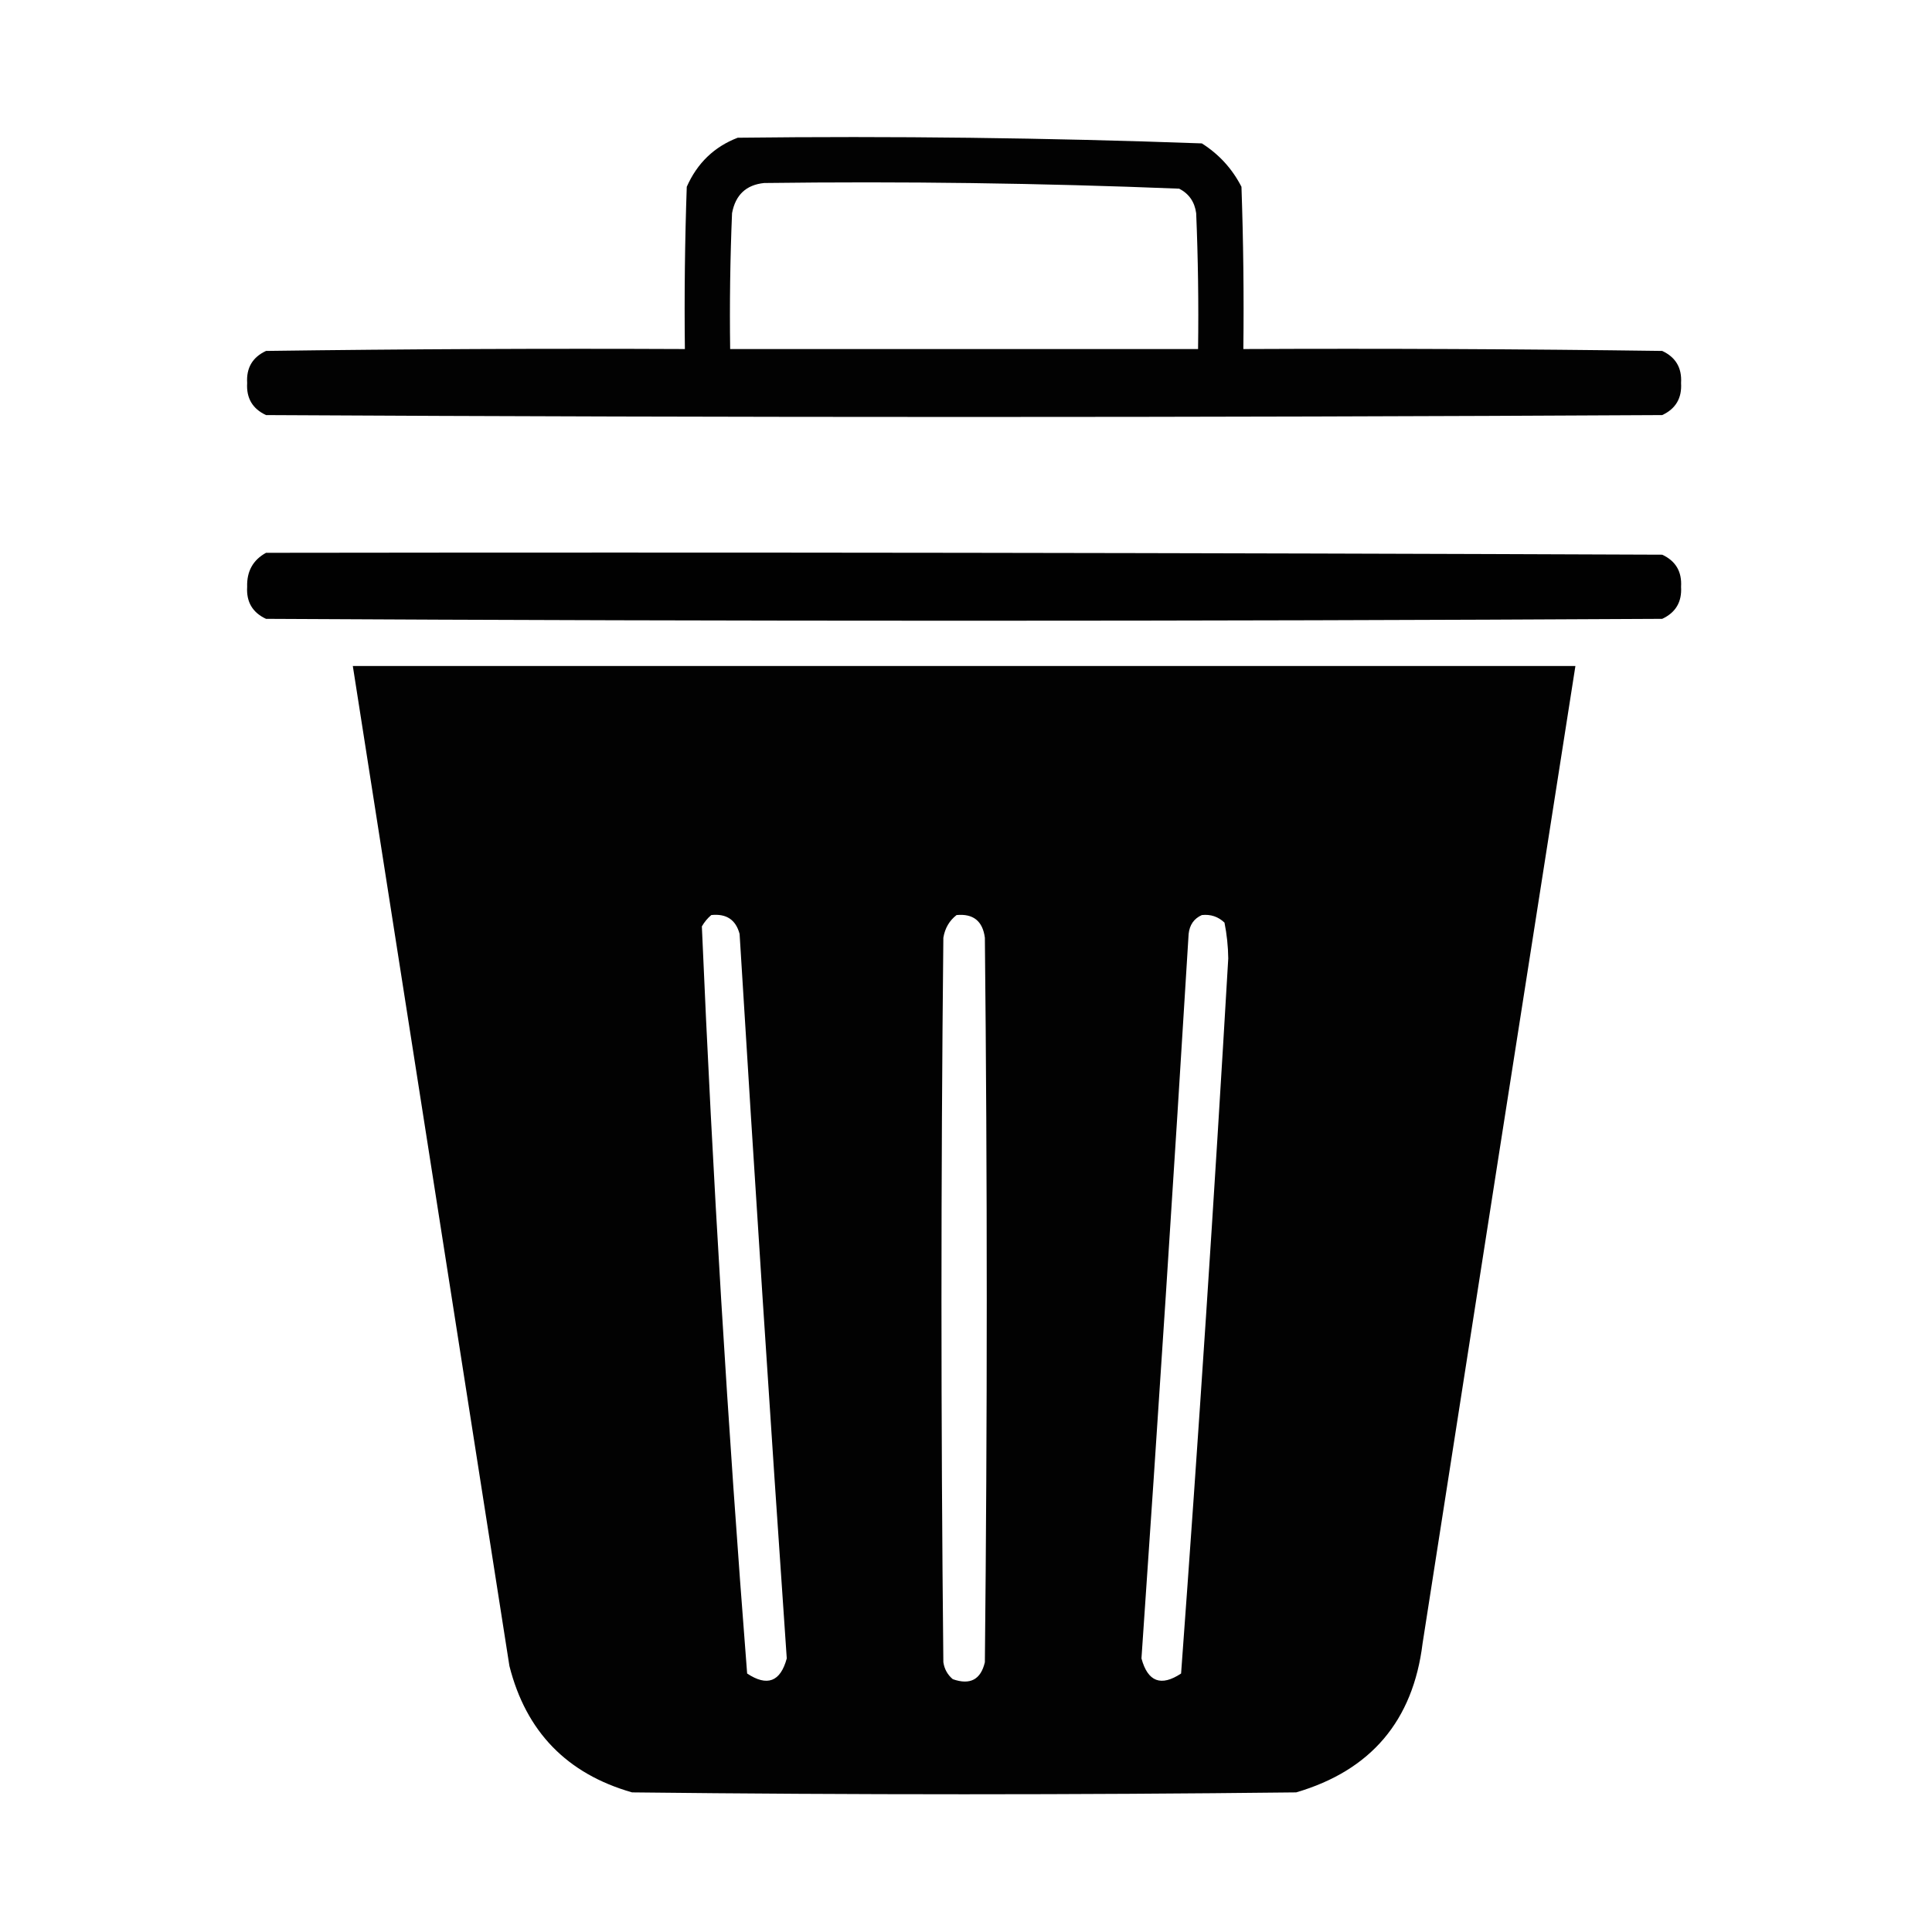
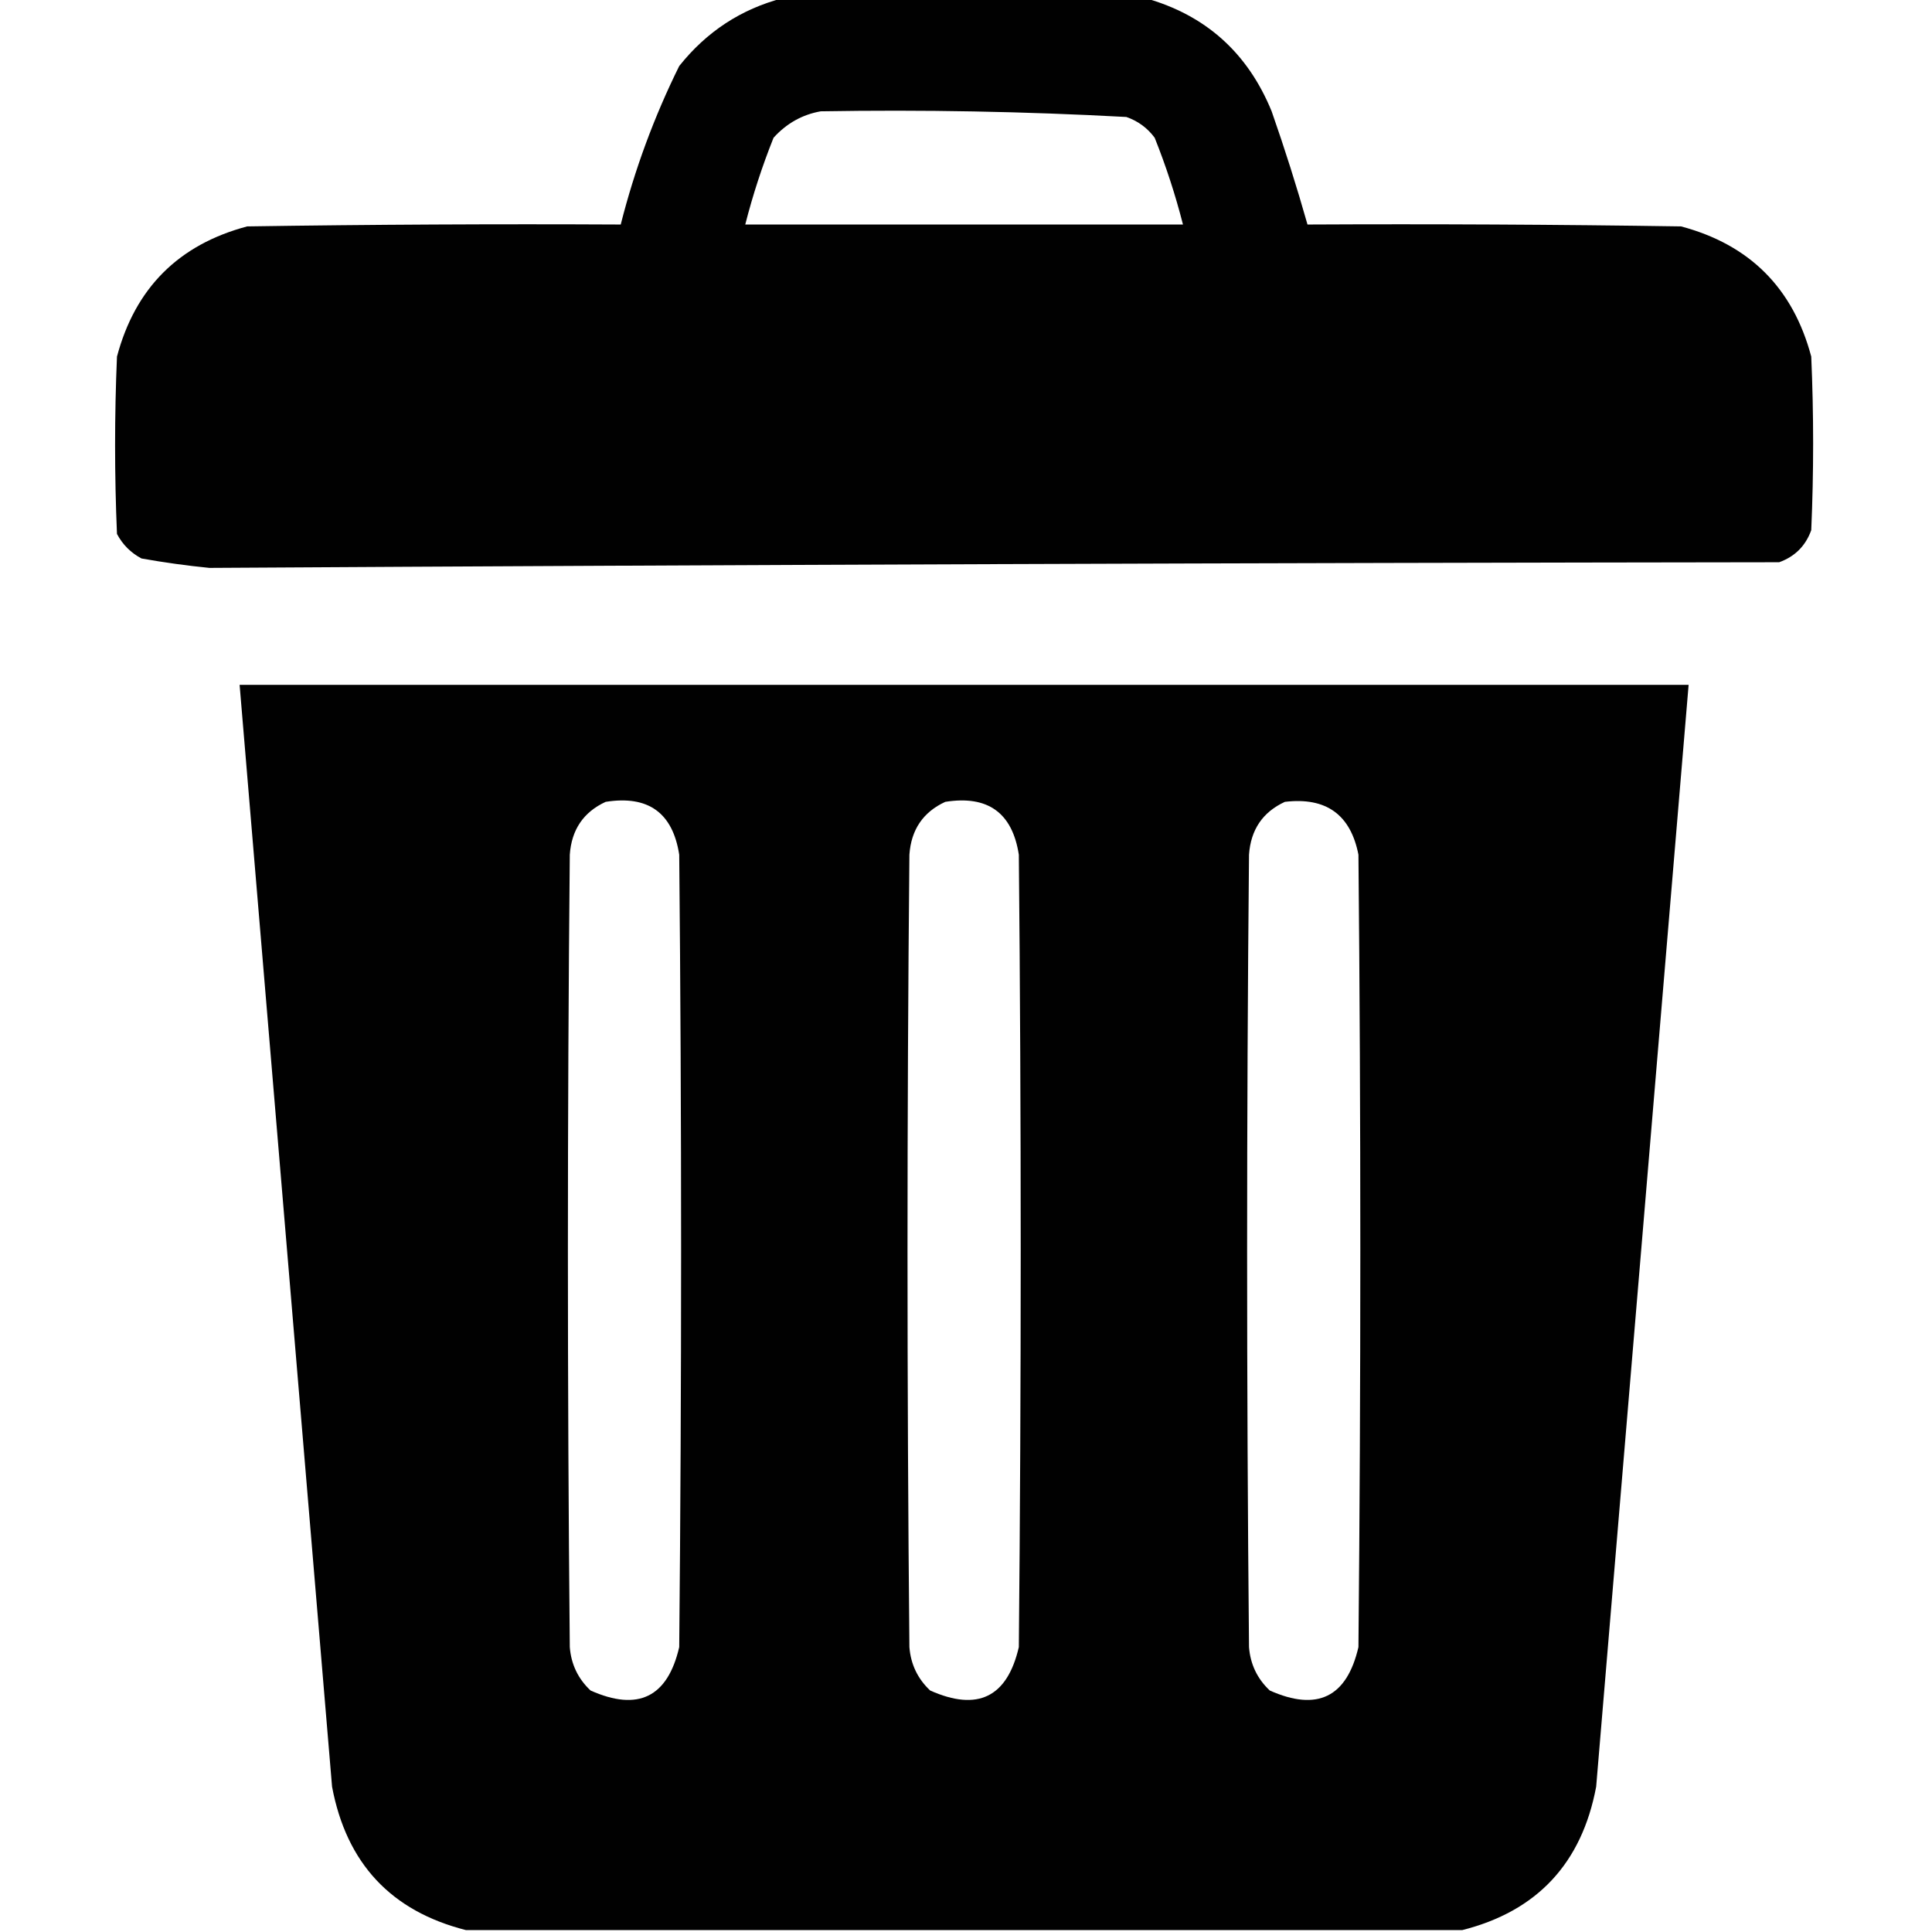
<svg xmlns="http://www.w3.org/2000/svg" version="1.1" width="512px" height="512px" style="shape-rendering:geometricPrecision; text-rendering:geometricPrecision; image-rendering:optimizeQuality; fill-rule:evenodd; clip-rule:evenodd">
  <g>
-     <path style="opacity:0.992" fill="#000000" d="M 195.5,36.5 C 236.561,36.017 277.561,36.517 318.5,38C 323.05,40.883 326.55,44.716 329,49.5C 329.5,63.83 329.667,78.163 329.5,92.5C 366.502,92.333 403.502,92.5 440.5,93C 444.084,94.664 445.751,97.497 445.5,101.5C 445.751,105.503 444.084,108.336 440.5,110C 317.167,110.667 193.833,110.667 70.5,110C 66.916,108.336 65.249,105.503 65.5,101.5C 65.249,97.497 66.916,94.664 70.5,93C 107.498,92.5 144.498,92.333 181.5,92.5C 181.333,78.163 181.5,63.83 182,49.5C 184.773,43.228 189.273,38.894 195.5,36.5 Z M 202.5,48.5 C 239.215,48.026 275.882,48.526 312.5,50C 315.094,51.339 316.594,53.506 317,56.5C 317.5,68.495 317.667,80.495 317.5,92.5C 276.167,92.5 234.833,92.5 193.5,92.5C 193.333,80.495 193.5,68.495 194,56.5C 194.9,51.654 197.734,48.988 202.5,48.5 Z" />
+     <path style="opacity:0.994" fill="#000000" d="M 207.5,-0.5 C 239.5,-0.5 271.5,-0.5 303.5,-0.5C 319.49,3.984 330.657,13.984 337,29.5C 340.476,39.426 343.643,49.426 346.5,59.5C 379.502,59.333 412.502,59.5 445.5,60C 463.667,64.833 475.167,76.333 480,94.5C 480.667,109.833 480.667,125.167 480,140.5C 478.5,144.667 475.667,147.5 471.5,149C 332.793,149.168 194.127,149.668 55.5,150.5C 49.471,149.902 43.471,149.069 37.5,148C 34.667,146.5 32.5,144.333 31,141.5C 30.333,125.833 30.333,110.167 31,94.5C 35.833,76.333 47.333,64.833 65.5,60C 98.498,59.5 131.498,59.333 164.5,59.5C 168.191,44.925 173.358,30.924 180,17.5C 187.251,8.387 196.418,2.387 207.5,-0.5 Z M 217.5,29.5 C 244.543,29.044 271.543,29.544 298.5,31C 301.562,32.061 304.062,33.894 306,36.5C 309.006,44.019 311.506,51.685 313.5,59.5C 274.833,59.5 236.167,59.5 197.5,59.5C 199.494,51.685 201.994,44.019 205,36.5C 208.464,32.69 212.631,30.356 217.5,29.5 Z" />
  </g>
  <g>
-     <path style="opacity:0.996" fill="#000000" d="M 70.5,146.5 C 193.834,146.333 317.167,146.5 440.5,147C 444.084,148.664 445.751,151.497 445.5,155.5C 445.751,159.503 444.084,162.336 440.5,164C 317.167,164.667 193.833,164.667 70.5,164C 66.916,162.336 65.249,159.503 65.5,155.5C 65.377,151.405 67.043,148.405 70.5,146.5 Z" />
-   </g>
-   <g>
-     <path style="opacity:0.989" fill="#000000" d="M 93.5,176.5 C 201.5,176.5 309.5,176.5 417.5,176.5C 403.955,262.813 390.455,349.146 377,435.5C 374.479,456.02 363.312,469.186 343.5,475C 284.833,475.667 226.167,475.667 167.5,475C 150.233,470.067 139.4,458.9 135,441.5C 121.164,353.154 107.331,264.82 93.5,176.5 Z M 188.5,242.5 C 192.499,242.074 194.999,243.741 196,247.5C 199.919,311.545 204.086,375.545 208.5,439.5C 206.826,445.693 203.326,447.027 198,443.5C 192.837,377.566 188.837,311.566 186,245.5C 186.698,244.309 187.531,243.309 188.5,242.5 Z M 253.5,242.5 C 257.917,242.082 260.417,244.082 261,248.5C 261.667,312.5 261.667,376.5 261,440.5C 259.923,445.115 257.09,446.615 252.5,445C 251.107,443.829 250.273,442.329 250,440.5C 249.333,376.5 249.333,312.5 250,248.5C 250.424,245.975 251.59,243.975 253.5,242.5 Z M 318.5,242.5 C 320.827,242.247 322.827,242.914 324.5,244.5C 325.125,247.612 325.459,250.779 325.5,254C 321.81,317.213 317.643,380.379 313,443.5C 307.674,447.027 304.174,445.693 302.5,439.5C 306.914,375.545 311.081,311.545 315,247.5C 315.257,245.093 316.424,243.427 318.5,242.5 Z" />
+     <path style="opacity:0.994" fill="#000000" d="M 387.5,511.5 C 299.5,511.5 211.5,511.5 123.5,511.5C 103.654,506.482 91.82,493.816 88,473.5C 79.832,376.156 71.666,278.823 63.5,181.5C 191.5,181.5 319.5,181.5 447.5,181.5C 439.334,278.823 431.168,376.156 423,473.5C 419.18,493.816 407.346,506.482 387.5,511.5 Z M 160.5,212.5 C 171.776,210.708 178.276,215.375 180,226.5C 180.667,296.5 180.667,366.5 180,436.5C 176.927,449.786 169.094,453.619 156.5,448C 153.194,444.888 151.361,441.055 151,436.5C 150.333,366.5 150.333,296.5 151,226.5C 151.466,219.874 154.633,215.208 160.5,212.5 Z M 250.5,212.5 C 261.776,210.708 268.276,215.375 270,226.5C 270.667,296.5 270.667,366.5 270,436.5C 266.927,449.786 259.094,453.619 246.5,448C 243.194,444.888 241.361,441.055 241,436.5C 240.333,366.5 240.333,296.5 241,226.5C 241.466,219.874 244.633,215.208 250.5,212.5 Z M 340.5,212.5 C 351.422,211.197 357.922,215.864 360,226.5C 360.667,296.5 360.667,366.5 360,436.5C 356.927,449.786 349.094,453.619 336.5,448C 333.194,444.888 331.361,441.055 331,436.5C 330.333,366.5 330.333,296.5 331,226.5C 331.466,219.874 334.633,215.208 340.5,212.5 Z" />
  </g>
</svg>
